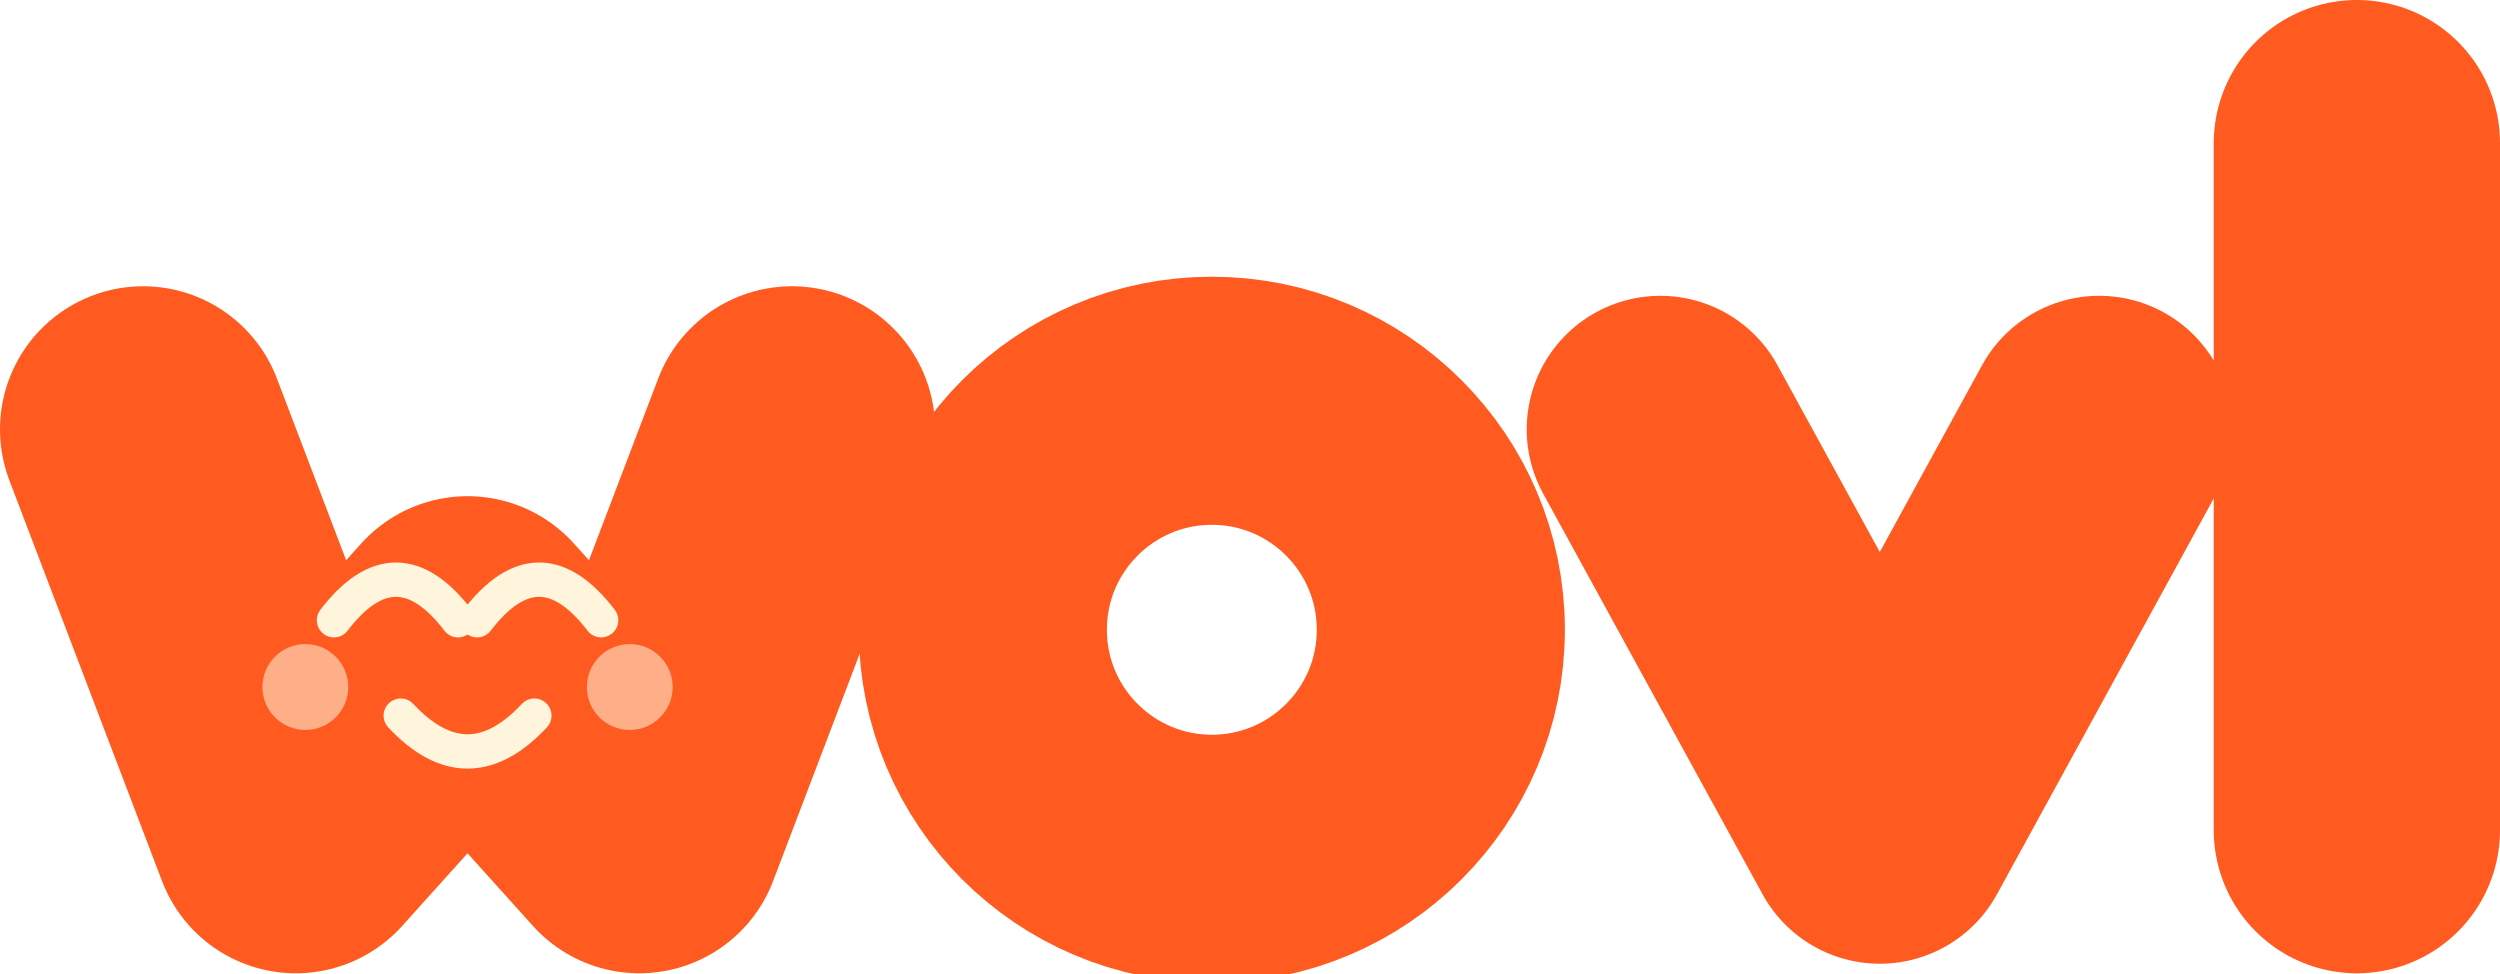
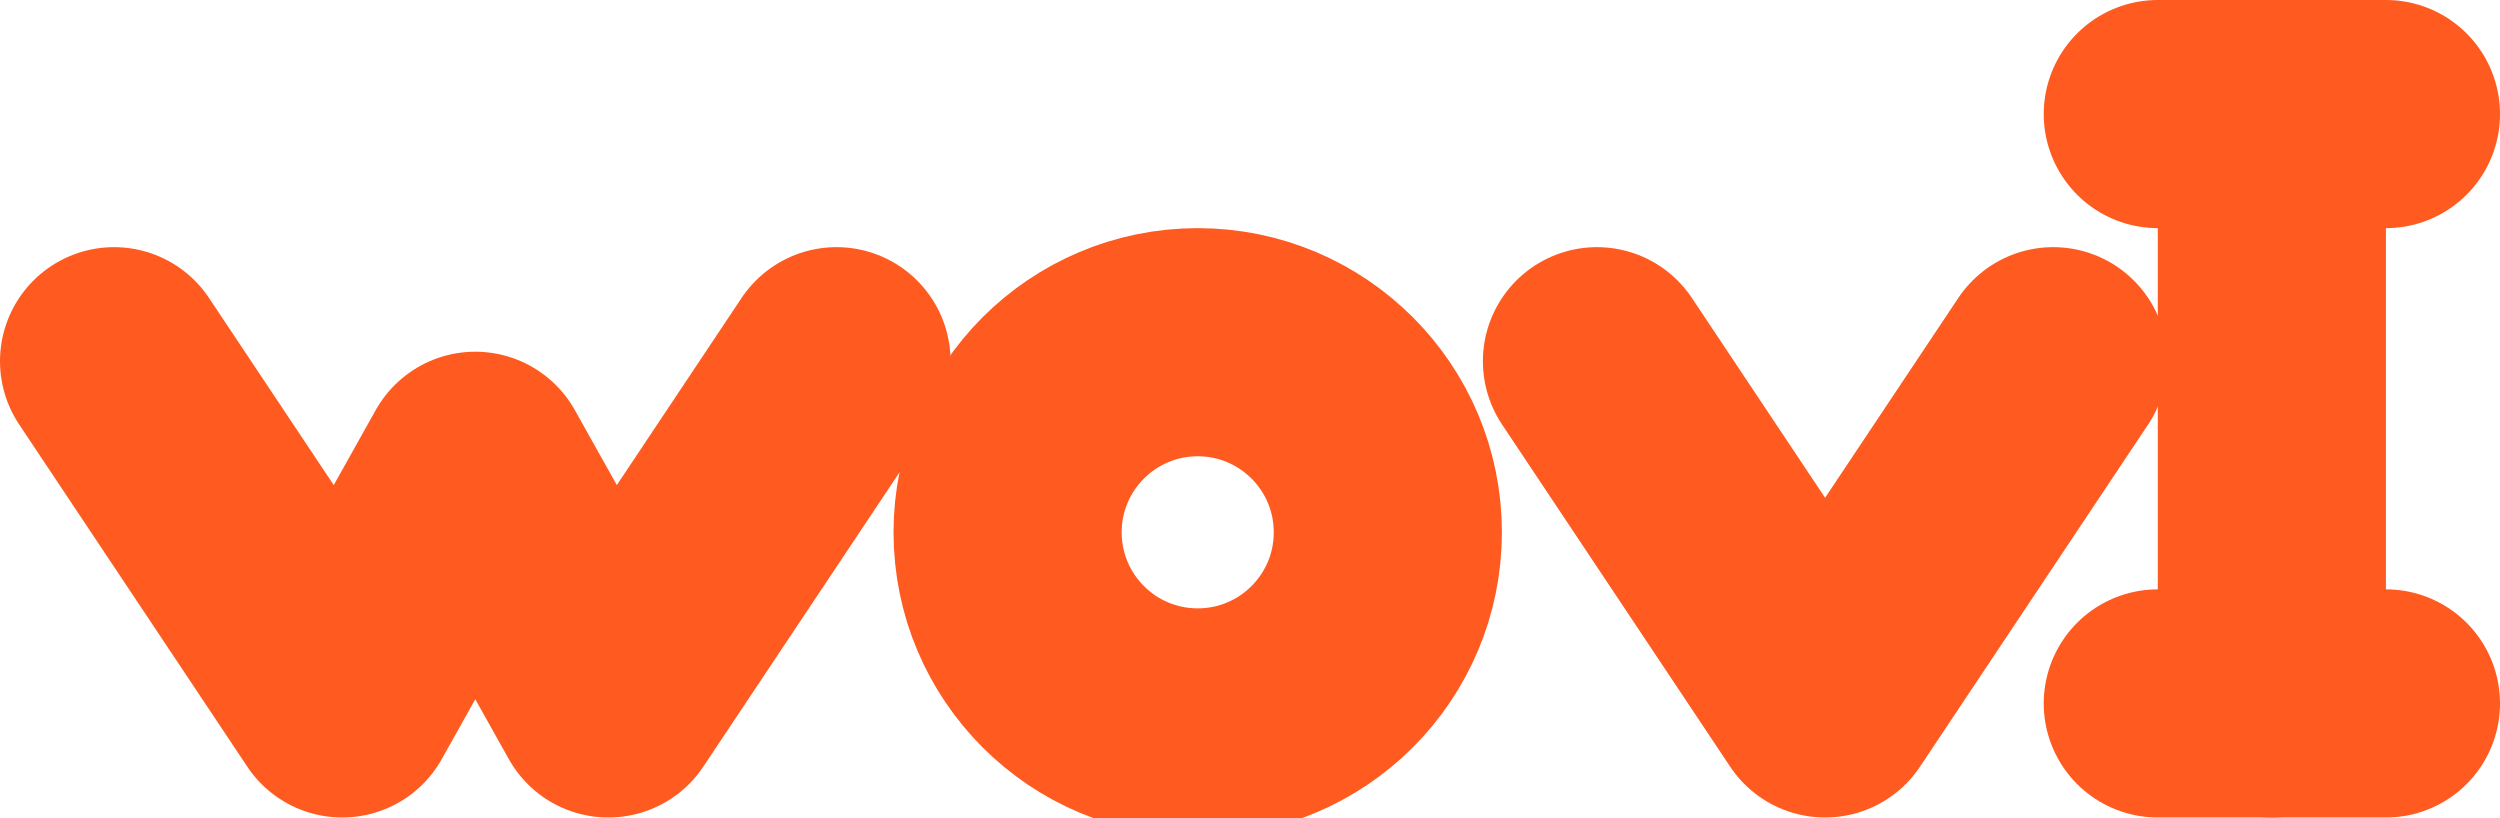
- <svg xmlns="http://www.w3.org/2000/svg" width="1027.451" height="400" viewBox="21 3 262 102" role="img" aria-label="WOVI">
+ <svg xmlns="http://www.w3.org/2000/svg" width="1223.256" height="400" viewBox="4 14 263 86" role="img" aria-label="WOVI">
  <g>
-     <circle cx="148" cy="69" r="24" fill="none" stroke="#FF5A1F" stroke-width="26" />
-     <path d="M195 48 L218 90 L241 48" fill="none" stroke="#FF5A1F" stroke-width="28" stroke-linecap="round" stroke-linejoin="round" />
-     <path d="M268 18 L268 90" fill="none" stroke="#FF5A1F" stroke-width="30" stroke-linecap="round" />
-     <g>
-       <path d="M36 48 L52 90 L70 70 L88 90 L104 48" fill="none" stroke="#FF5A1F" stroke-width="30" stroke-linecap="round" stroke-linejoin="round" />
-       <circle cx="53" cy="75" r="4.5" fill="#FFF4DC" opacity="0.55" />
-       <circle cx="87" cy="75" r="4.5" fill="#FFF4DC" opacity="0.55" />
-       <g fill="none" stroke="#FFF4DC" stroke-width="3.6" stroke-linecap="round" stroke-linejoin="round">
-         <path d="M56 68 Q62.5 59.5 69 68" />
-         <path d="M71 68 Q77.5 59.5 84 68" />
-         <path d="M63 78 Q70 85.5 77 78" />
-       </g>
-     </g>
+     <circle cx="130" cy="70" r="20" fill="none" stroke="#FF5A1F" stroke-width="24" stroke-linecap="round" stroke-linejoin="round" class="wm-o" />
+     <path d="M172 52 L196 88 L220 52" fill="none" stroke="#FF5A1F" stroke-width="24" stroke-linecap="round" stroke-linejoin="round" class="wm-v" />
+     <path d="M243 26 L243 88" fill="none" stroke="#FF5A1F" stroke-width="24" stroke-linecap="round" stroke-linejoin="round" class="wm-i" />
+     <path d="M231 26 L255 26 M231 88 L255 88" fill="none" stroke="#FF5A1F" stroke-width="24" stroke-linecap="round" stroke-linejoin="round" class="wm-i" />
+     <path d="M16 52 L40 88 L54 63 L68 88 L92 52" fill="none" stroke="#FF5A1F" stroke-width="24" stroke-linecap="round" stroke-linejoin="round" class="wm-w" />
  </g>
</svg>
